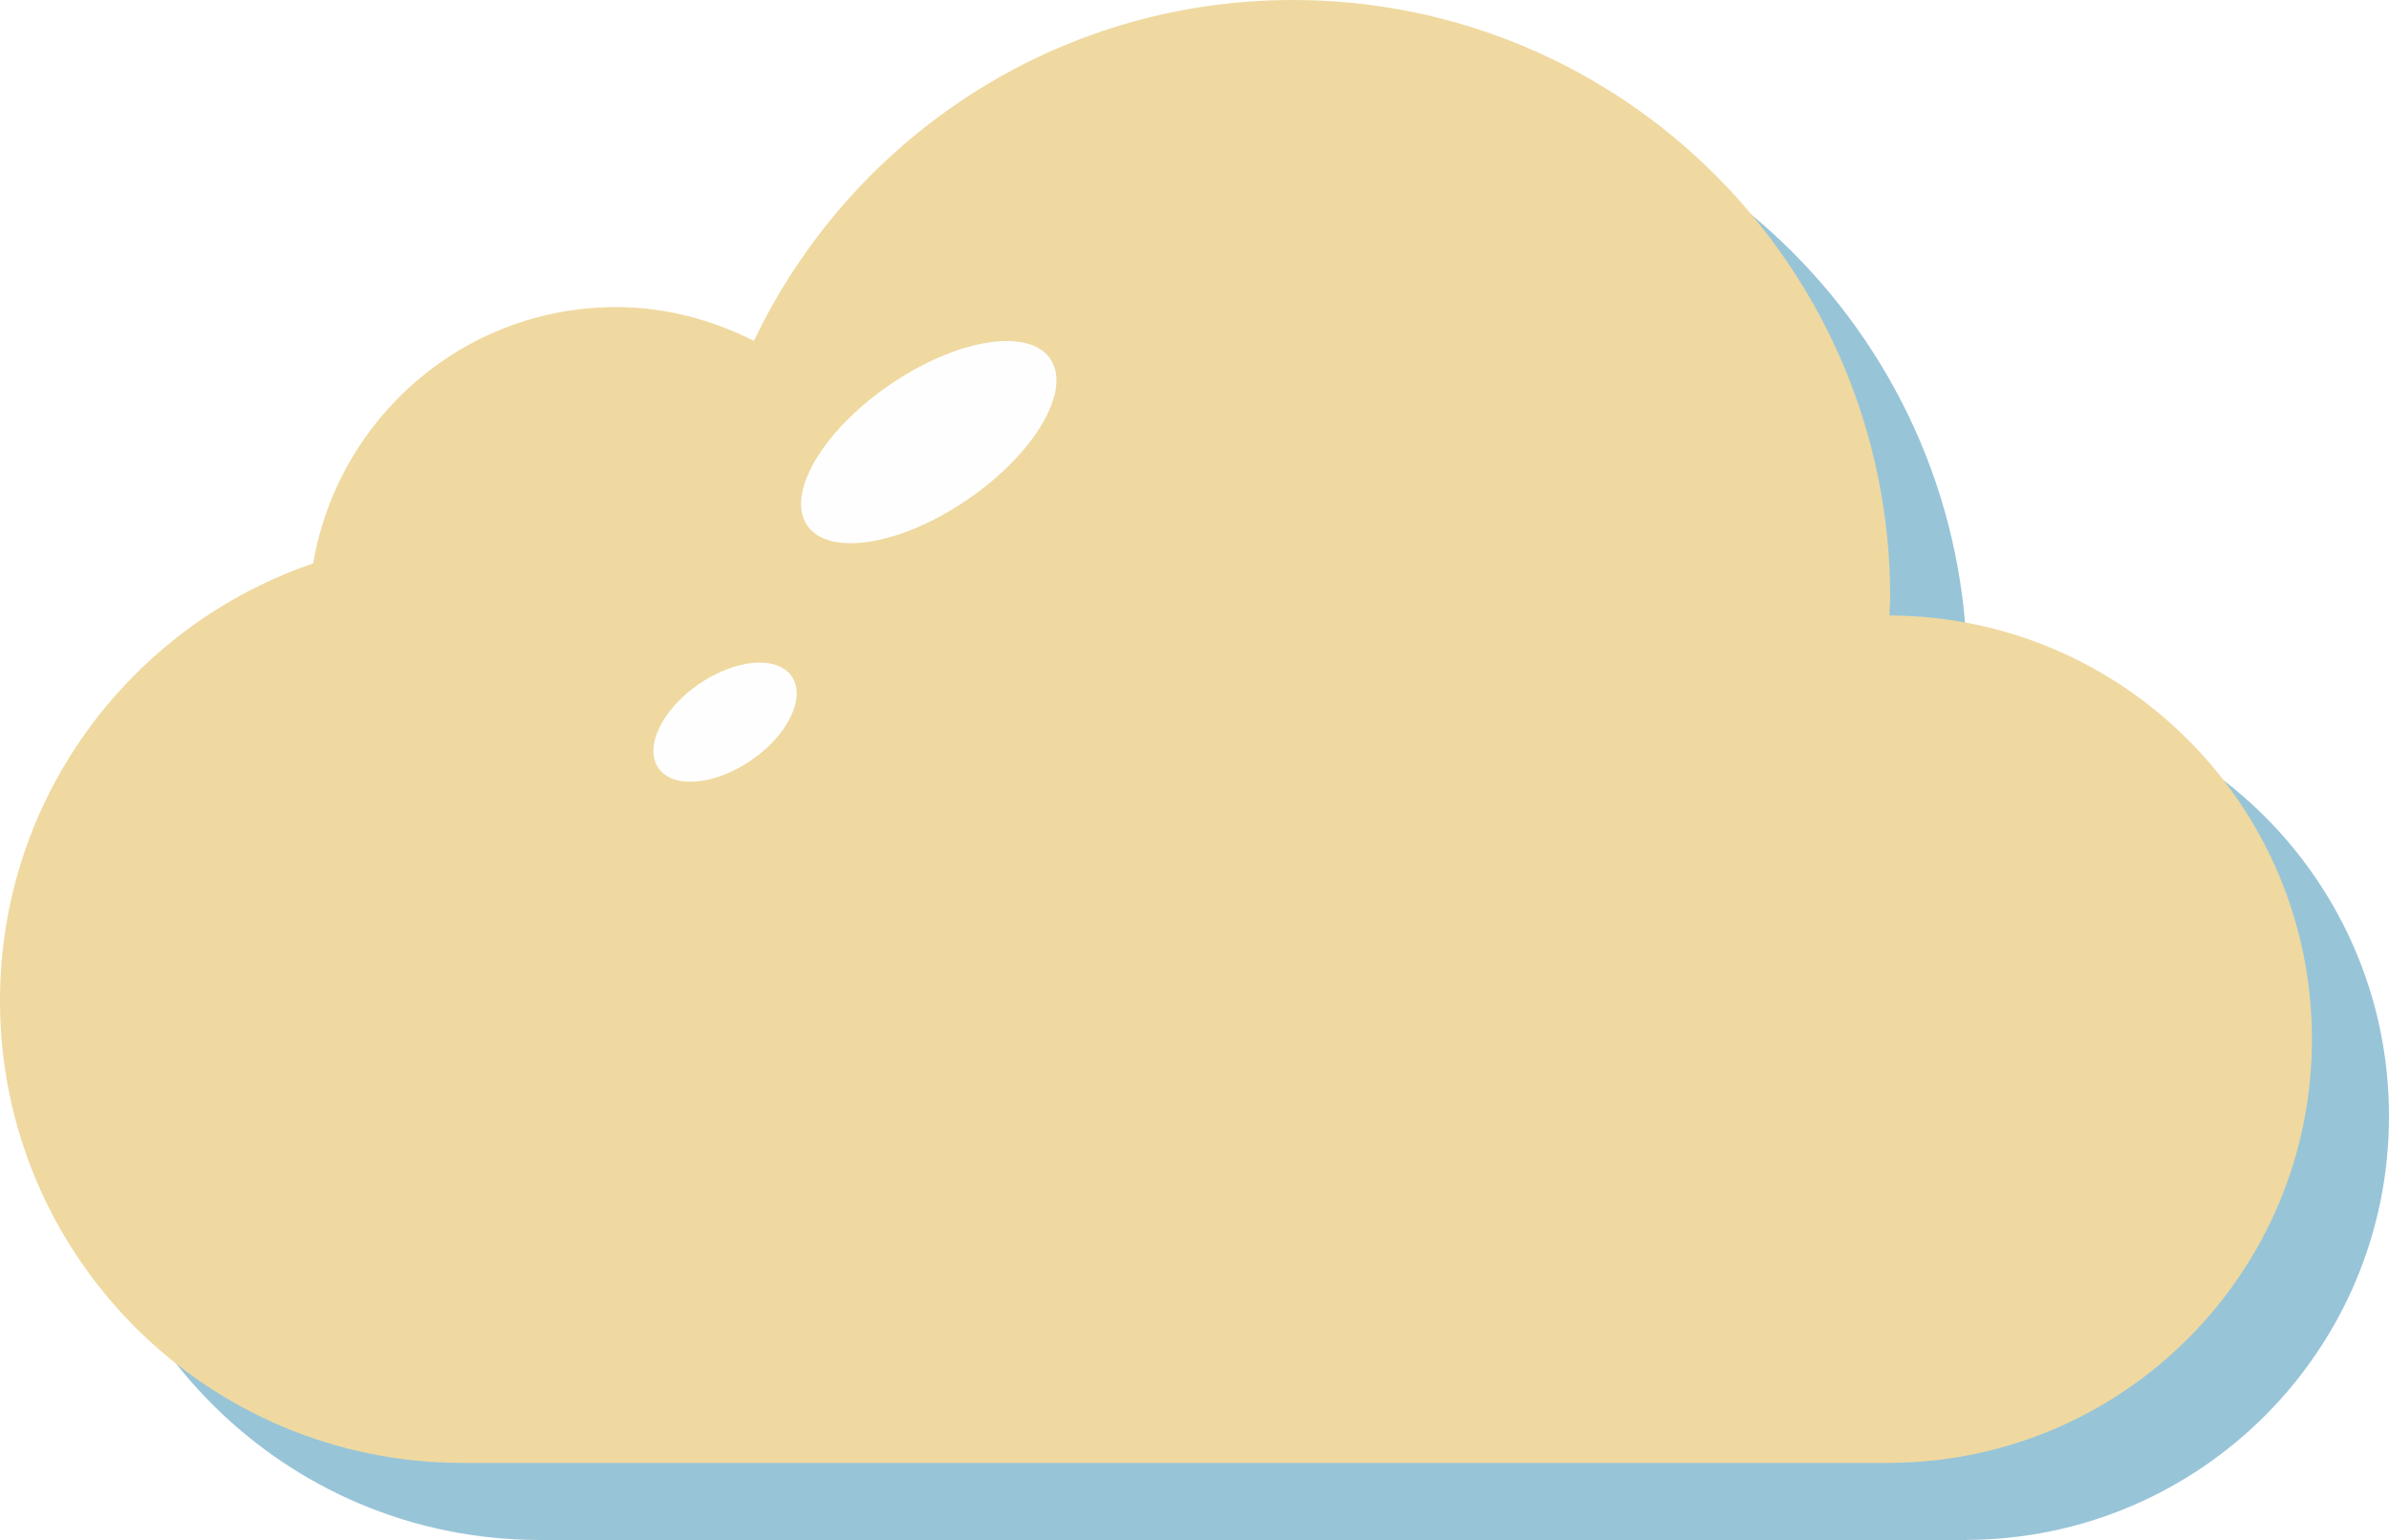
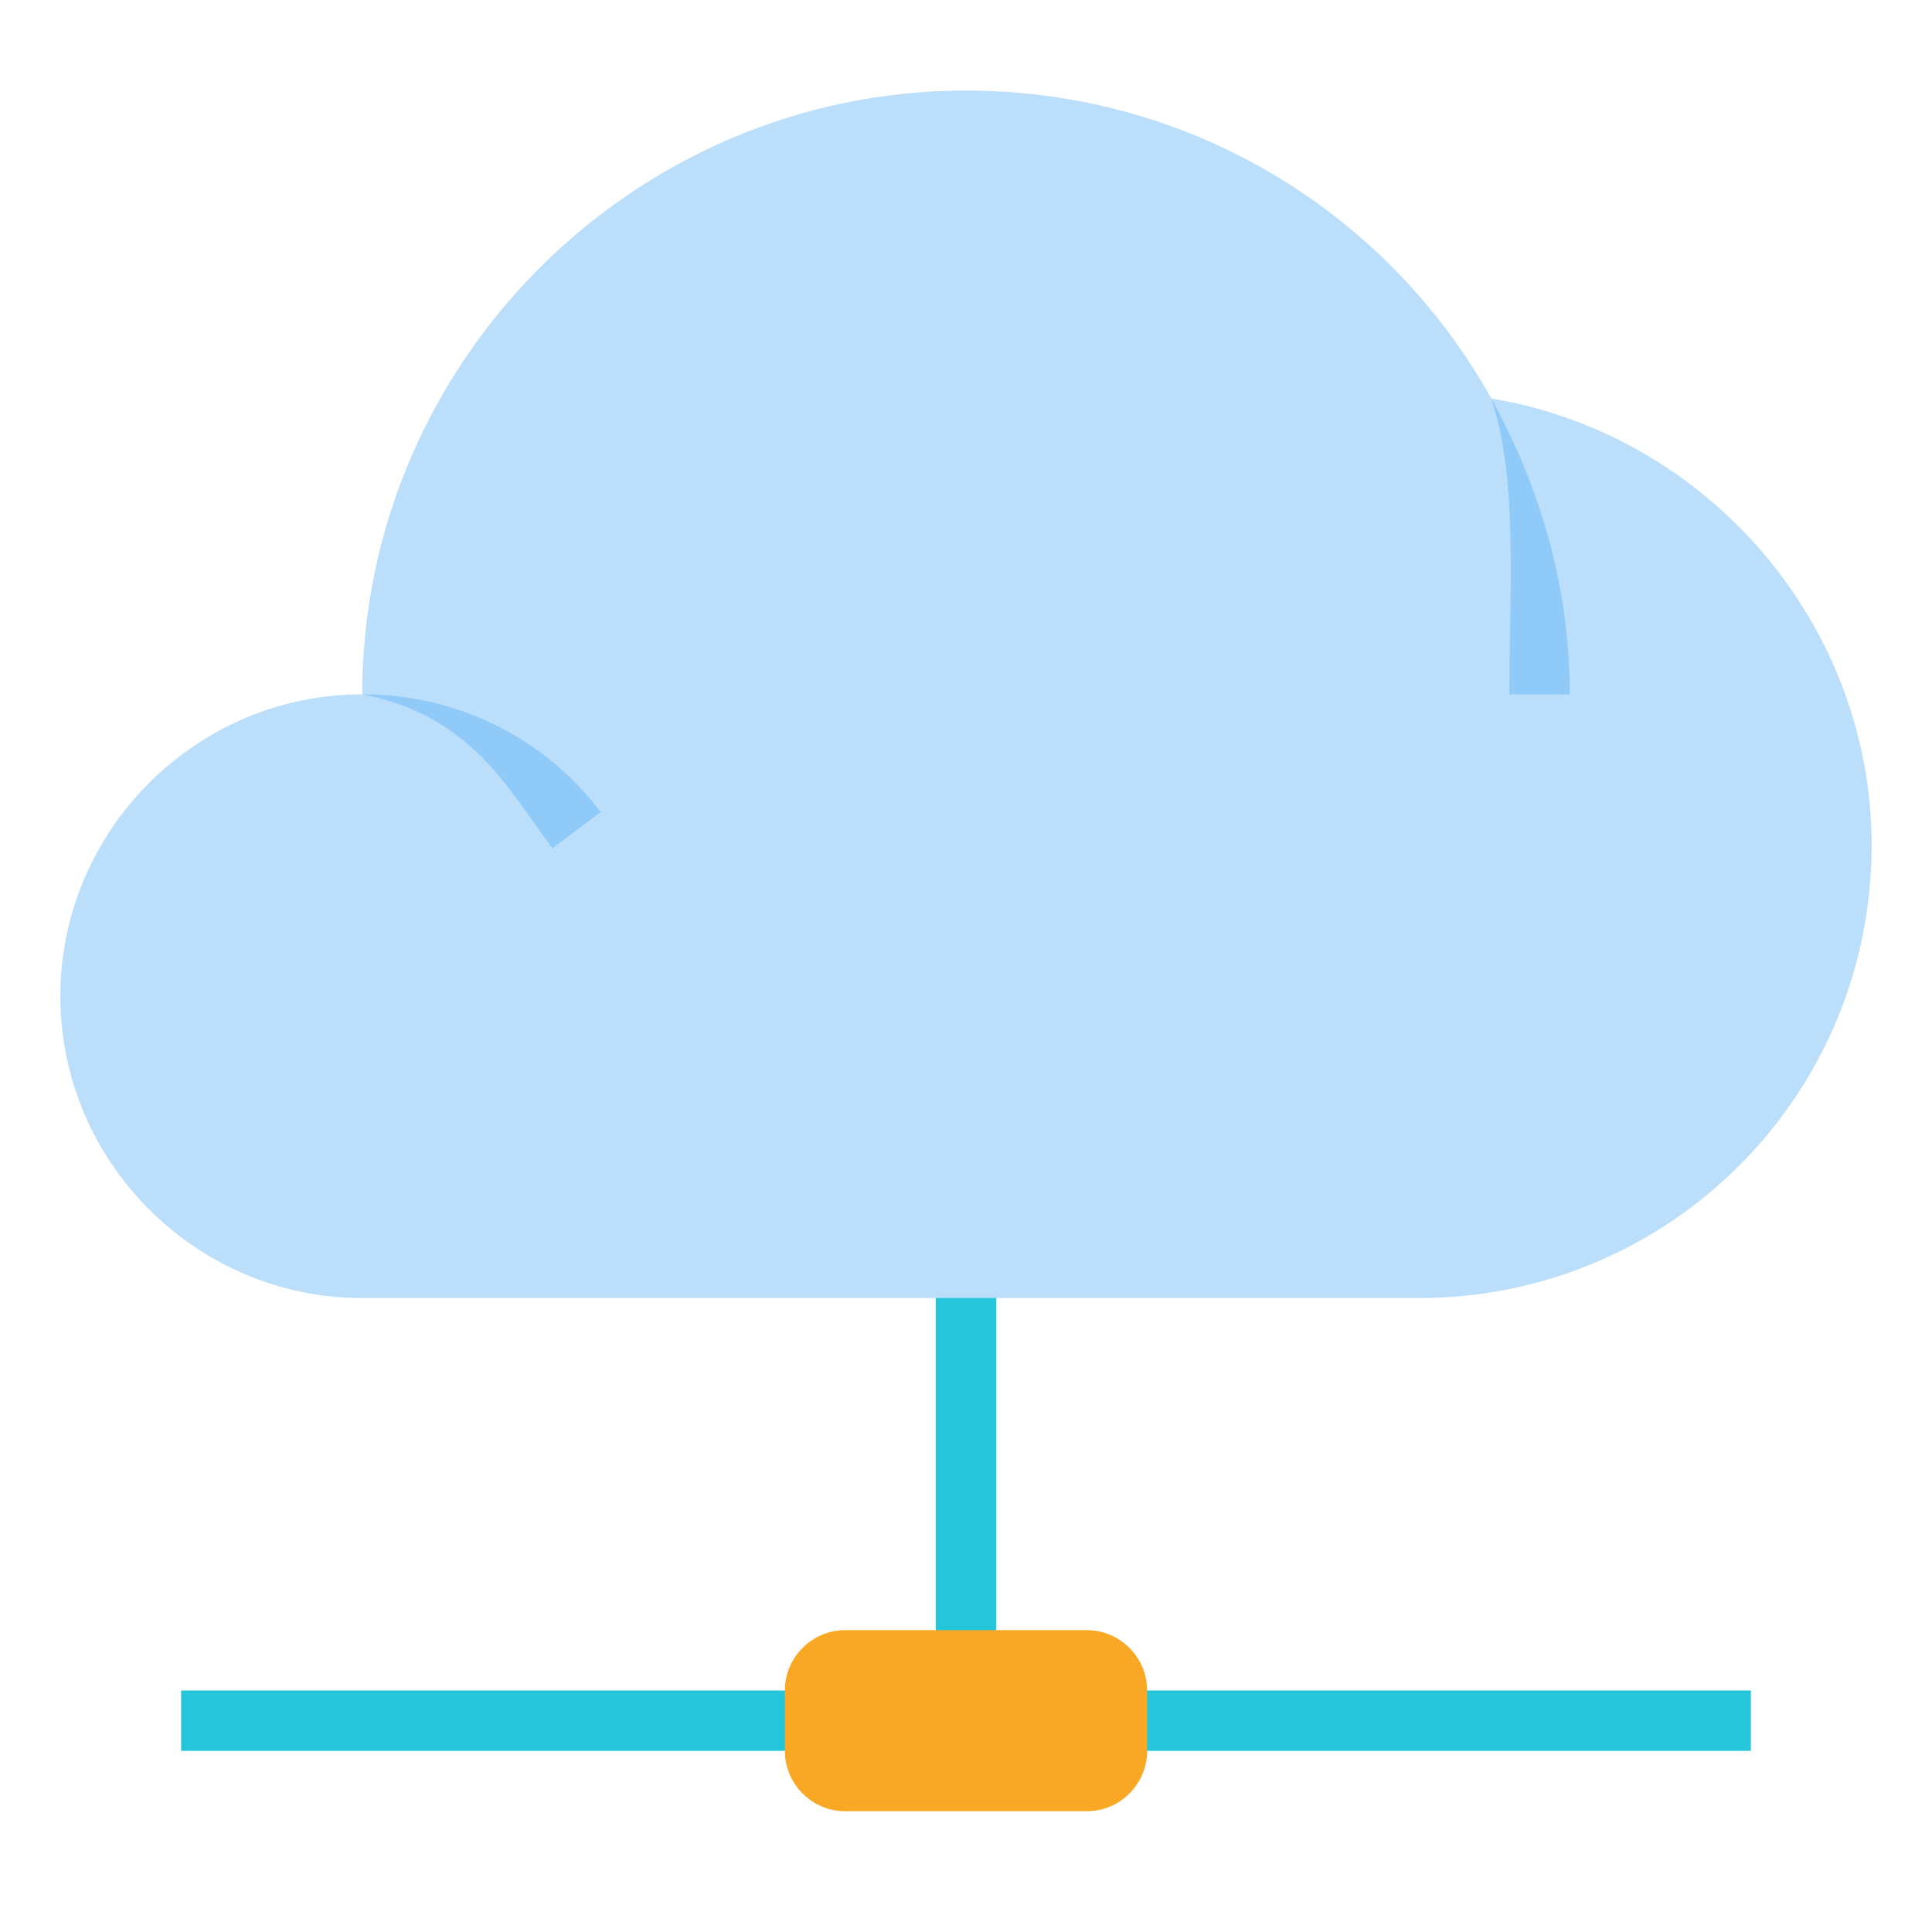
- <svg xmlns="http://www.w3.org/2000/svg" fill="none" version="1.1" width="129.158" height="83.28" viewBox="0 0 129.158 83.28">
-   <g style="mix-blend-mode:passthrough">
-     <g>
-       <path d="M106.309,37.451C106.317,37.121,106.357,36.795,106.357,36.462C106.357,18.626,91.899,4.167,74.063,4.167C61.195,4.167,50.118,11.712,44.926,22.601C42.675,21.47,40.173,20.774,37.483,20.774C29.238,20.774,22.438,26.773,21.099,34.635C11.255,37.996,4.167,47.303,4.167,58.282C4.167,72.081,15.353,83.268,29.149,83.28C29.149,83.28,106.358,83.28,106.358,83.28C106.358,83.28,106.358,83.276,106.358,83.276C118.965,83.211,129.158,72.98,129.158,60.365C129.158,47.726,118.936,37.487,106.309,37.451C106.309,37.451,106.309,37.451,106.309,37.451Z" fill="#98C4D8" fill-opacity="1" />
-     </g>
-     <g>
-       <path d="M102.142,33.284C102.15,32.954,102.19,32.628,102.19,32.295C102.19,14.459,87.732,0,69.896,0C57.028,0,45.951,7.544,40.759,18.434C38.509,17.303,36.006,16.607,33.316,16.607C25.072,16.607,18.271,22.605,16.932,30.468C7.089,33.829,0,43.135,0,54.115C0,67.914,11.187,79.101,24.982,79.113C24.982,79.113,102.191,79.113,102.191,79.113C102.191,79.113,102.191,79.109,102.191,79.109C114.798,79.044,124.992,68.813,124.992,56.198C124.991,43.559,114.769,33.32,102.142,33.284C102.142,33.284,102.142,33.284,102.142,33.284Z" fill="#EFD9A0" fill-opacity="1" />
-     </g>
-     <g>
-       <path d="M43.644,28.42C44.816,30.127,48.707,29.491,52.333,27C55.96,24.509,57.95,21.106,56.777,19.399C55.605,17.693,51.715,18.329,48.088,20.82C44.461,23.311,42.472,26.714,43.644,28.42C43.644,28.42,43.644,28.42,43.644,28.42Z" fill="#FEFEFE" fill-opacity="1" />
-     </g>
-     <g>
-       <path d="M35.594,41.531C36.375,42.669,38.623,42.482,40.614,41.115C42.605,39.747,43.586,37.716,42.804,36.578C42.023,35.44,39.775,35.627,37.784,36.994C35.793,38.362,34.812,40.393,35.594,41.531C35.594,41.531,35.594,41.531,35.594,41.531Z" fill="#FEFEFE" fill-opacity="1" />
+ <svg xmlns="http://www.w3.org/2000/svg" enable-background="new 0 0 64 64" version="1.1" viewBox="0 0 64 64" xml:space="preserve">
+   <g id="row_4">
+     <g id="cloud">
+       <g>
+         <g>
+           <rect fill="#26C6DA" height="2" width="21" x="37" y="56" />
+           <rect fill="#26C6DA" height="2" width="21" x="6" y="56" />
+           <rect fill="#26C6DA" height="13" width="2" x="31" y="42" />
+         </g>
+       </g>
+       <path d="M36,60h-8c-1.1,0-2-0.9-2-2v-2c0-1.1,0.9-2,2-2h8c1.1,0,2,0.9,2,2v2C38,59.1,37.1,60,36,60z" fill="#F9A825" />
+       <path d="M49.4,13.2C46,7.1,39.5,3,32,3c-11,0-20,9-20,20C6.5,23,2,27.5,2,33s4.5,10,10,10h35c8.3,0,15-6.7,15-15    C62,20.7,56.6,14.4,49.4,13.2z" fill="#BBDEFB" />
+       <path d="M12,23c3.1,0,6,1.4,7.9,3.9l-1.6,1.2C16.8,26.1,15.6,23.7,12,23z" fill="#90CAF9" />
+       <path d="M49.4,13.2c1.6,2.9,2.6,6.2,2.6,9.8h-2C50,19.6,50.3,15.9,49.4,13.2z" fill="#90CAF9" />
    </g>
  </g>
+   <g id="row_3" />
+   <g id="row_2" />
+   <g id="row_1" />
</svg>
